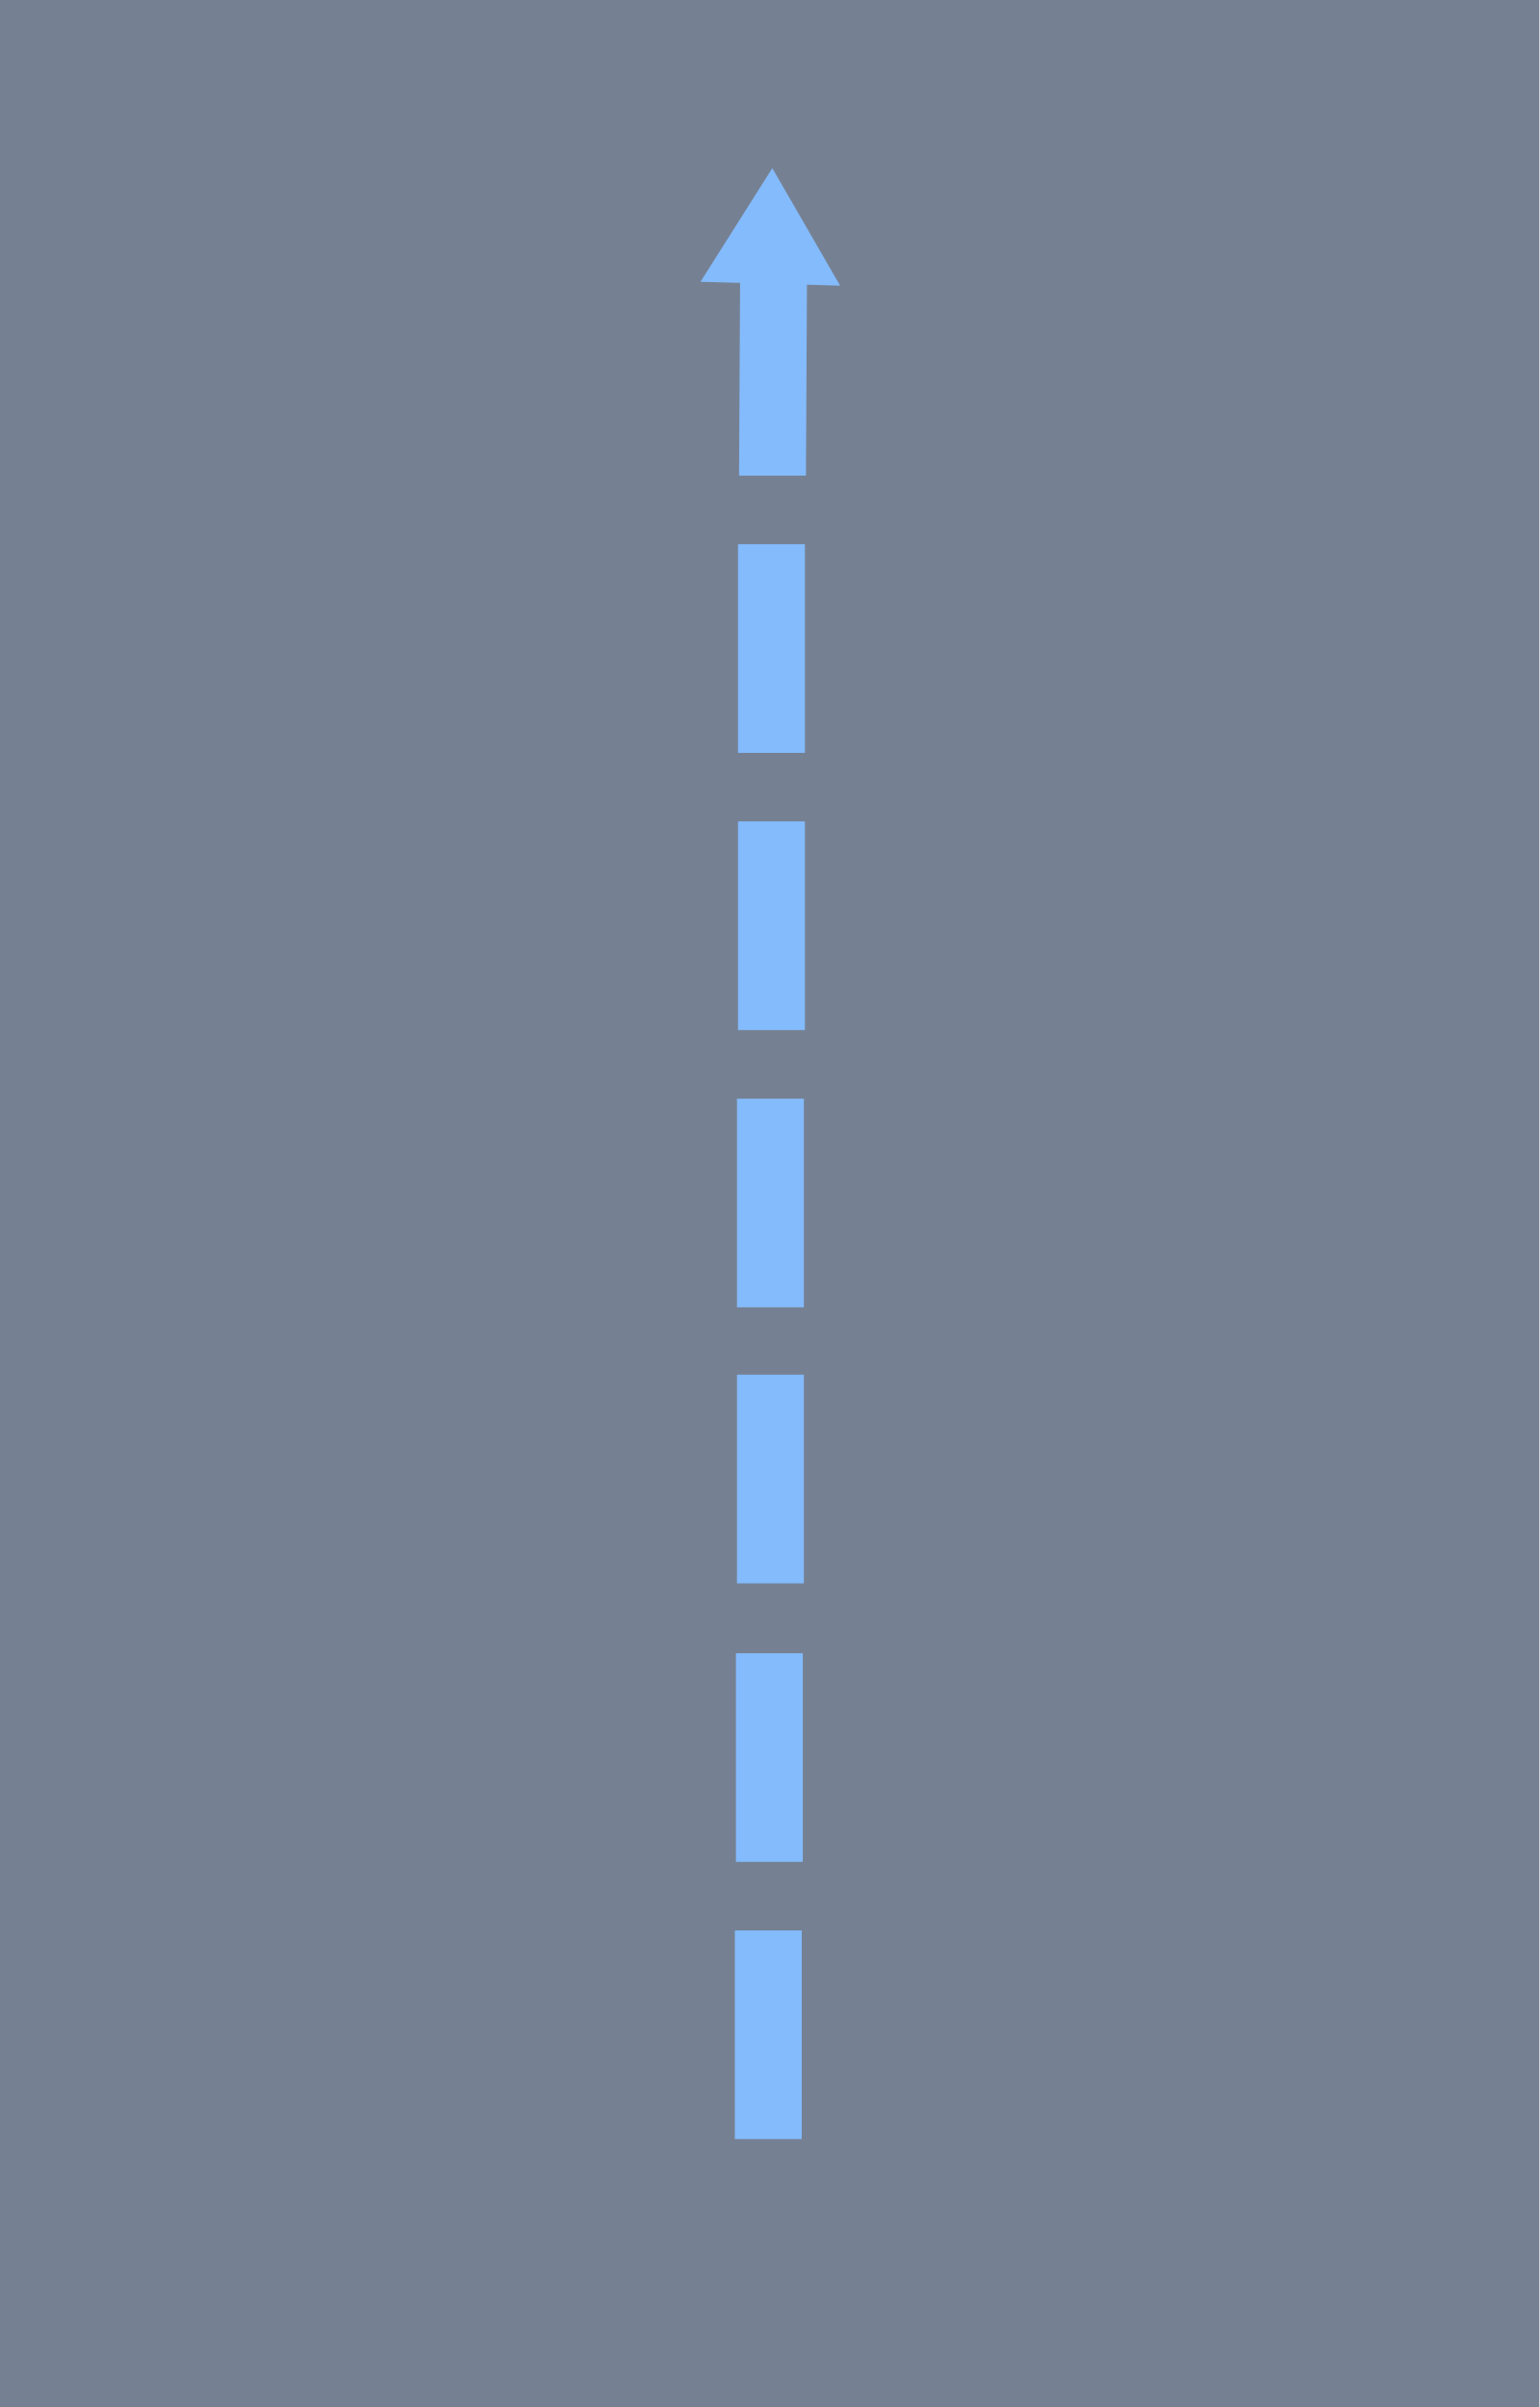
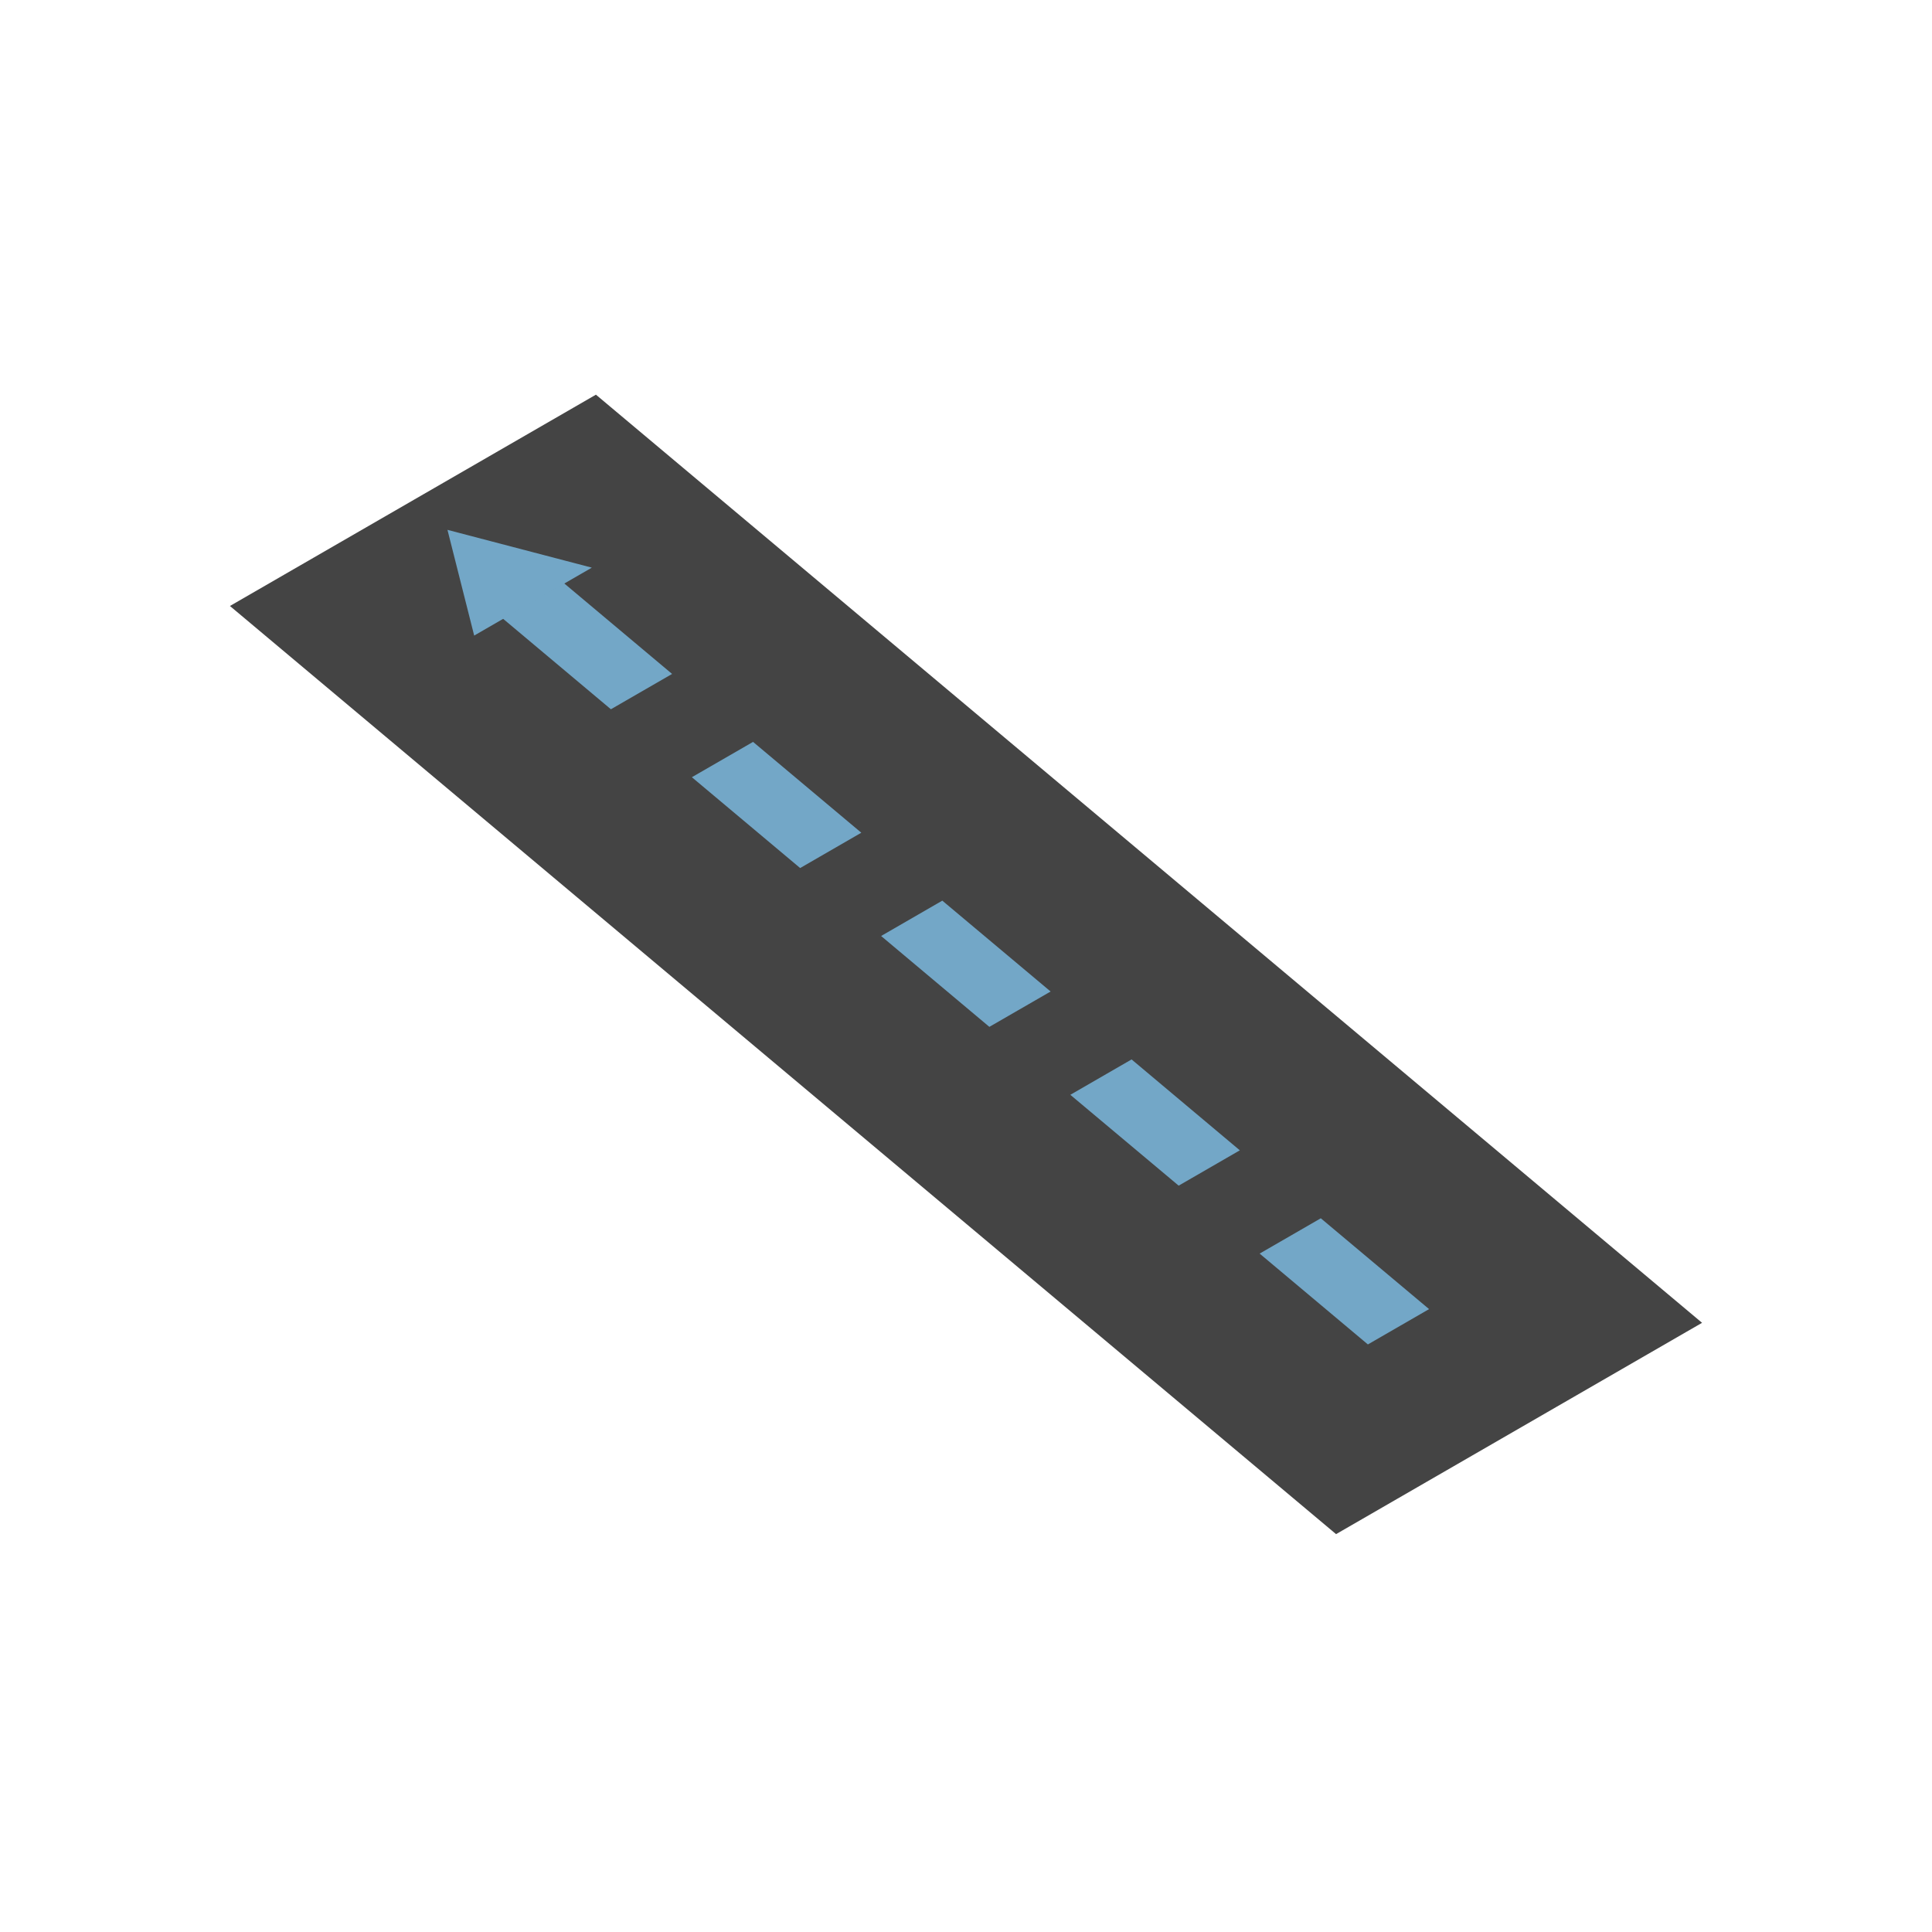
- <svg xmlns="http://www.w3.org/2000/svg" id="a" viewBox="0 0 117.2 183.2">
-   <defs>
-     <style>.b{fill:#84bbfd;}.c{fill:#758193;}</style>
-   </defs>
-   <rect class="c" width="117.2" height="183.2" />
-   <g>
-     <path class="b" d="M55.95,162.81v-15.88h5.09v15.88m-5.01-21.1v-15.88h5.09v15.88m-5.01-21.2v-15.88h5.09v15.88m-5.09-21.01v-15.88h5.09v15.88m-5.01-21.1v-15.88h5.09v15.88m-5.09-21.1v-15.88h5.09v15.88m-5.01-21.1l.08-15.12h5.09l-.08,15.12" />
-     <polygon class="b" points="58.8 12.8 58.8 12.8 53.33 21.45 63.96 21.74 58.8 12.8" />
+ <svg xmlns="http://www.w3.org/2000/svg" xml:space="preserve" fill-rule="evenodd" stroke-linejoin="round" stroke-miterlimit="2" clip-rule="evenodd" viewBox="0 0 64 64">
+   <g id="grey">
+     <path fill="#444" d="M19.741 13.074 56.383 43.82l-12.124 7L7.617 20.074l12.124-7Z" />
+   </g>
+   <g id="blue" fill="#73a7c7">
+     <path d="m16.65 20.485 2.027-1.17 3.587 3.01-2.027 1.17-3.587-3.01Zm6.269 5.261 2.027-1.17 3.586 3.009-2.026 1.17-3.587-3.009Zm6.269 5.26 2.027-1.171 3.588 3.01-2.029 1.171-3.586-3.01Zm6.268 5.261 2.029-1.172 3.586 3.011-2.026 1.17-3.589-3.009Zm6.271 5.26 2.026-1.17 3.587 3.009-2.027 1.17-3.586-3.009Z" />
+     <path d="m14.823 17.552 4.782 1.252-3.897 2.25-.885-3.502Z" />
  </g>
</svg>
